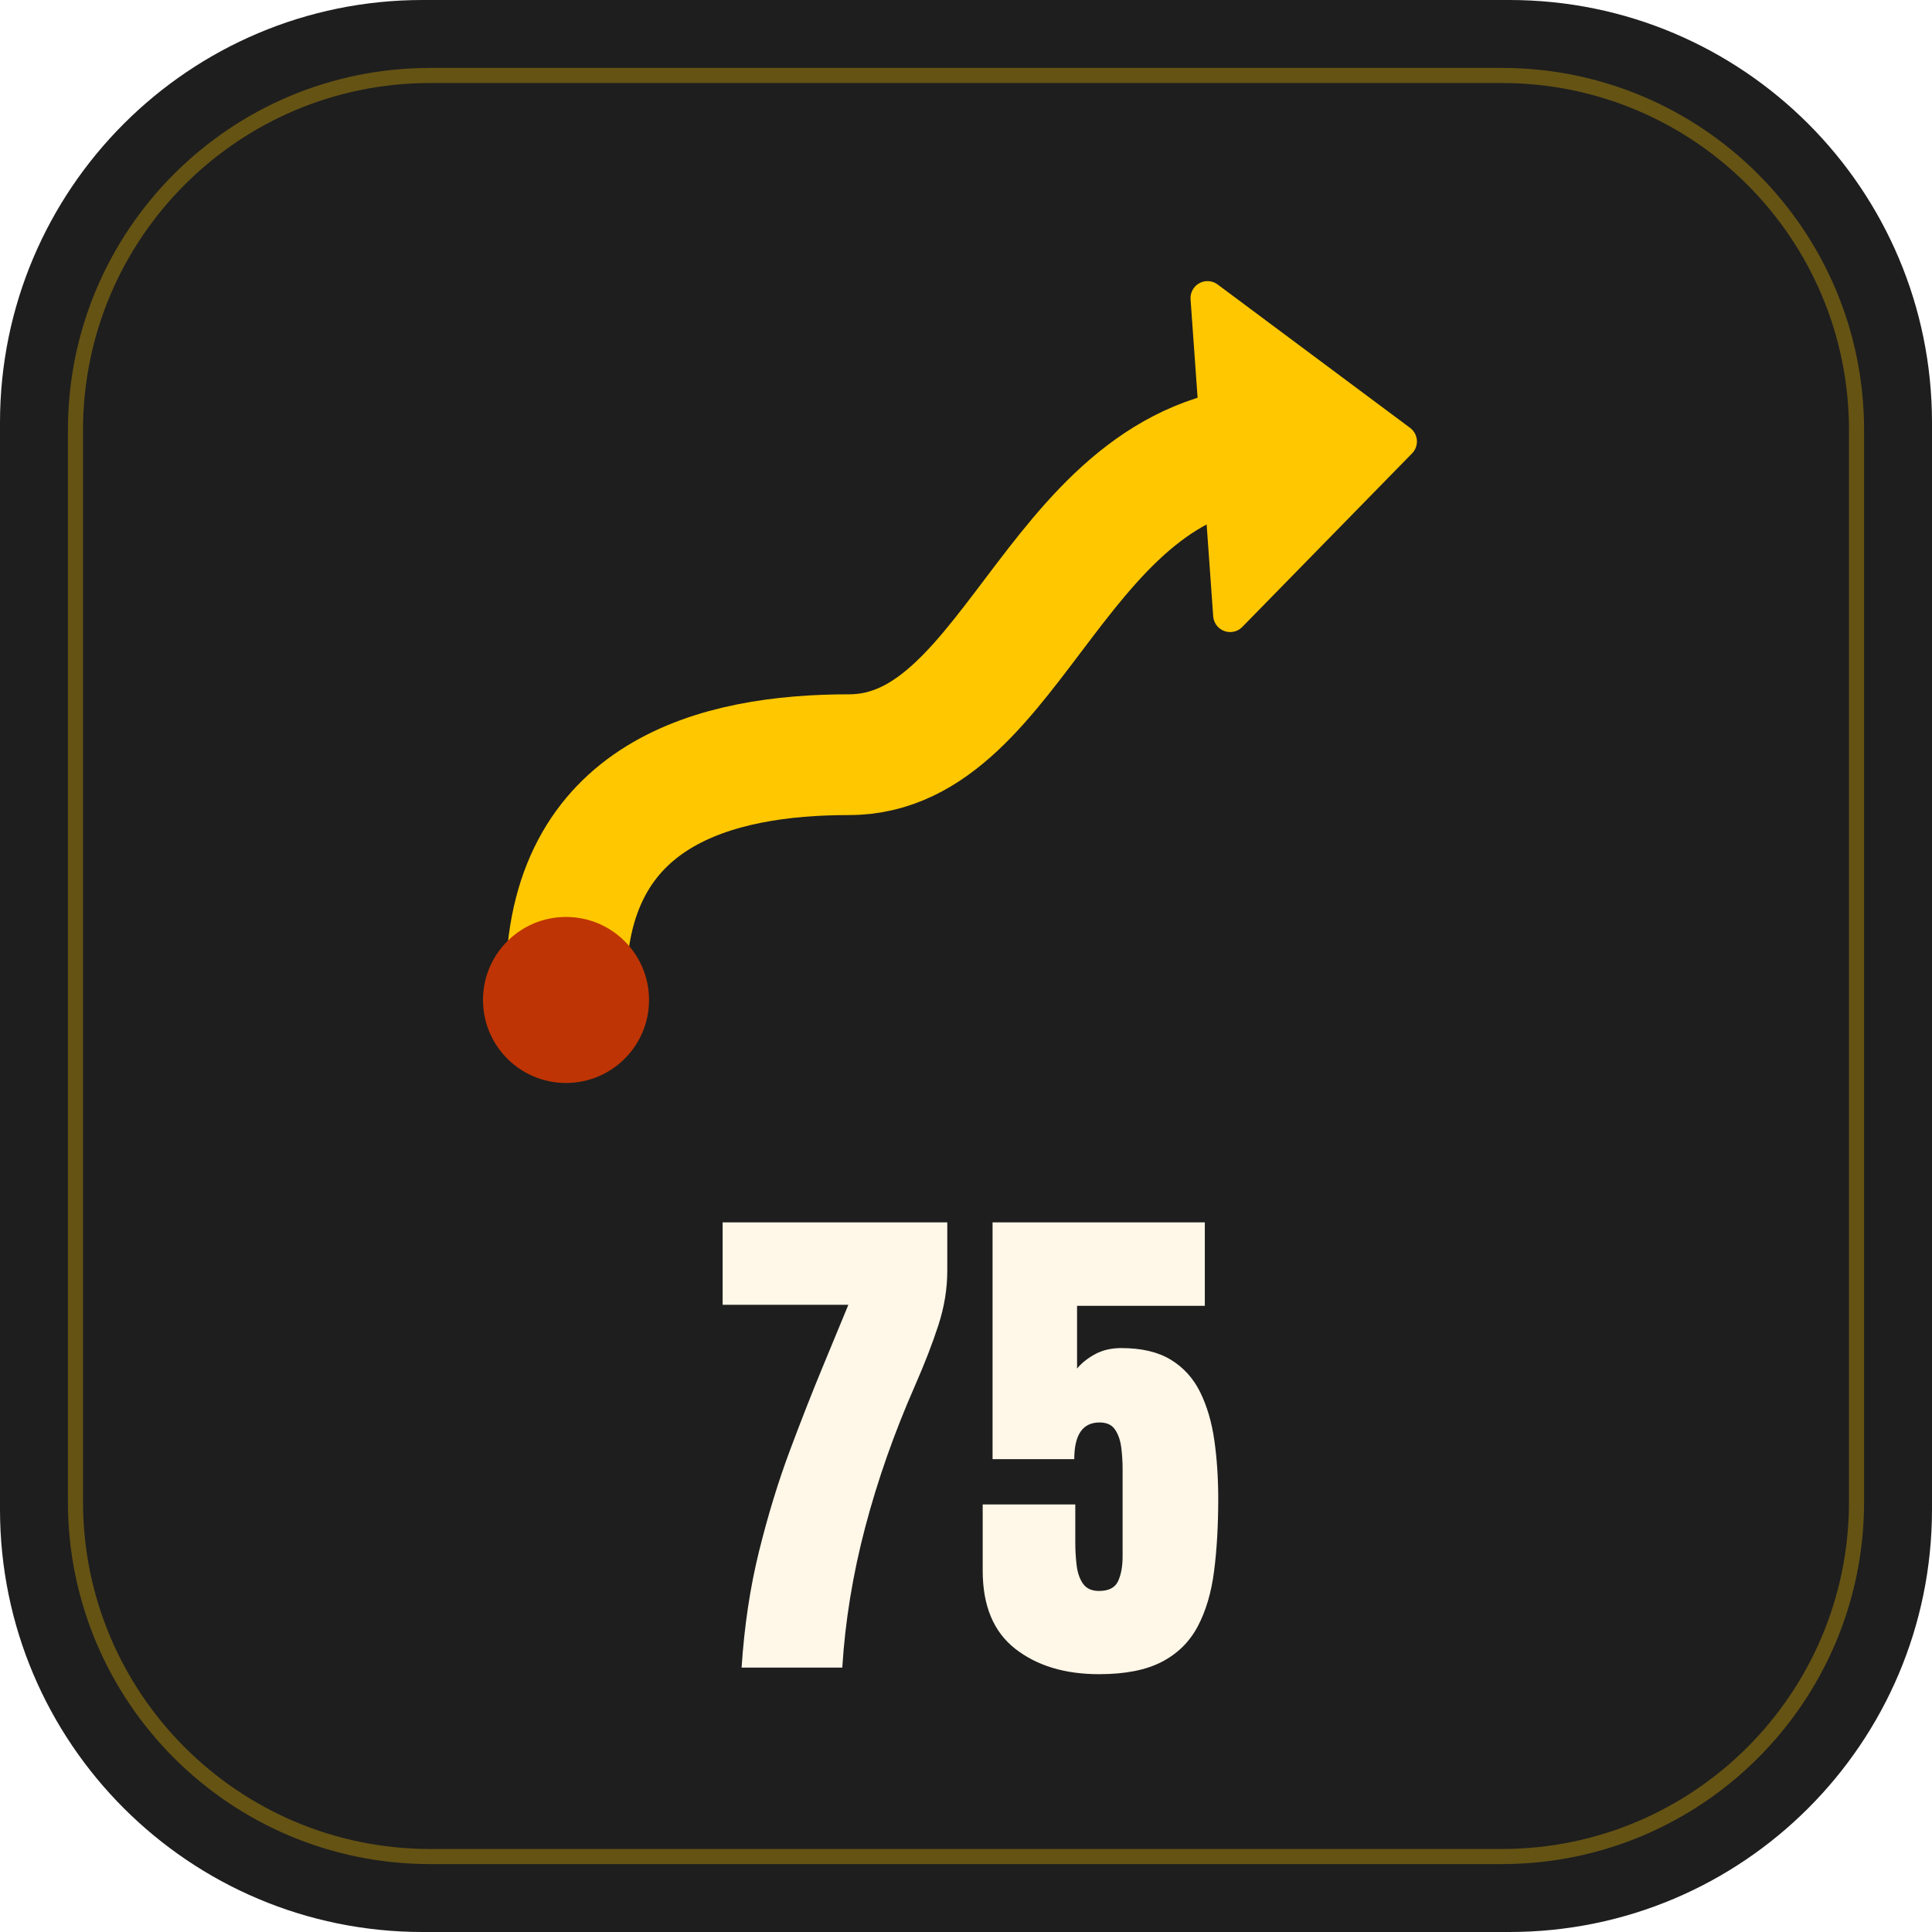
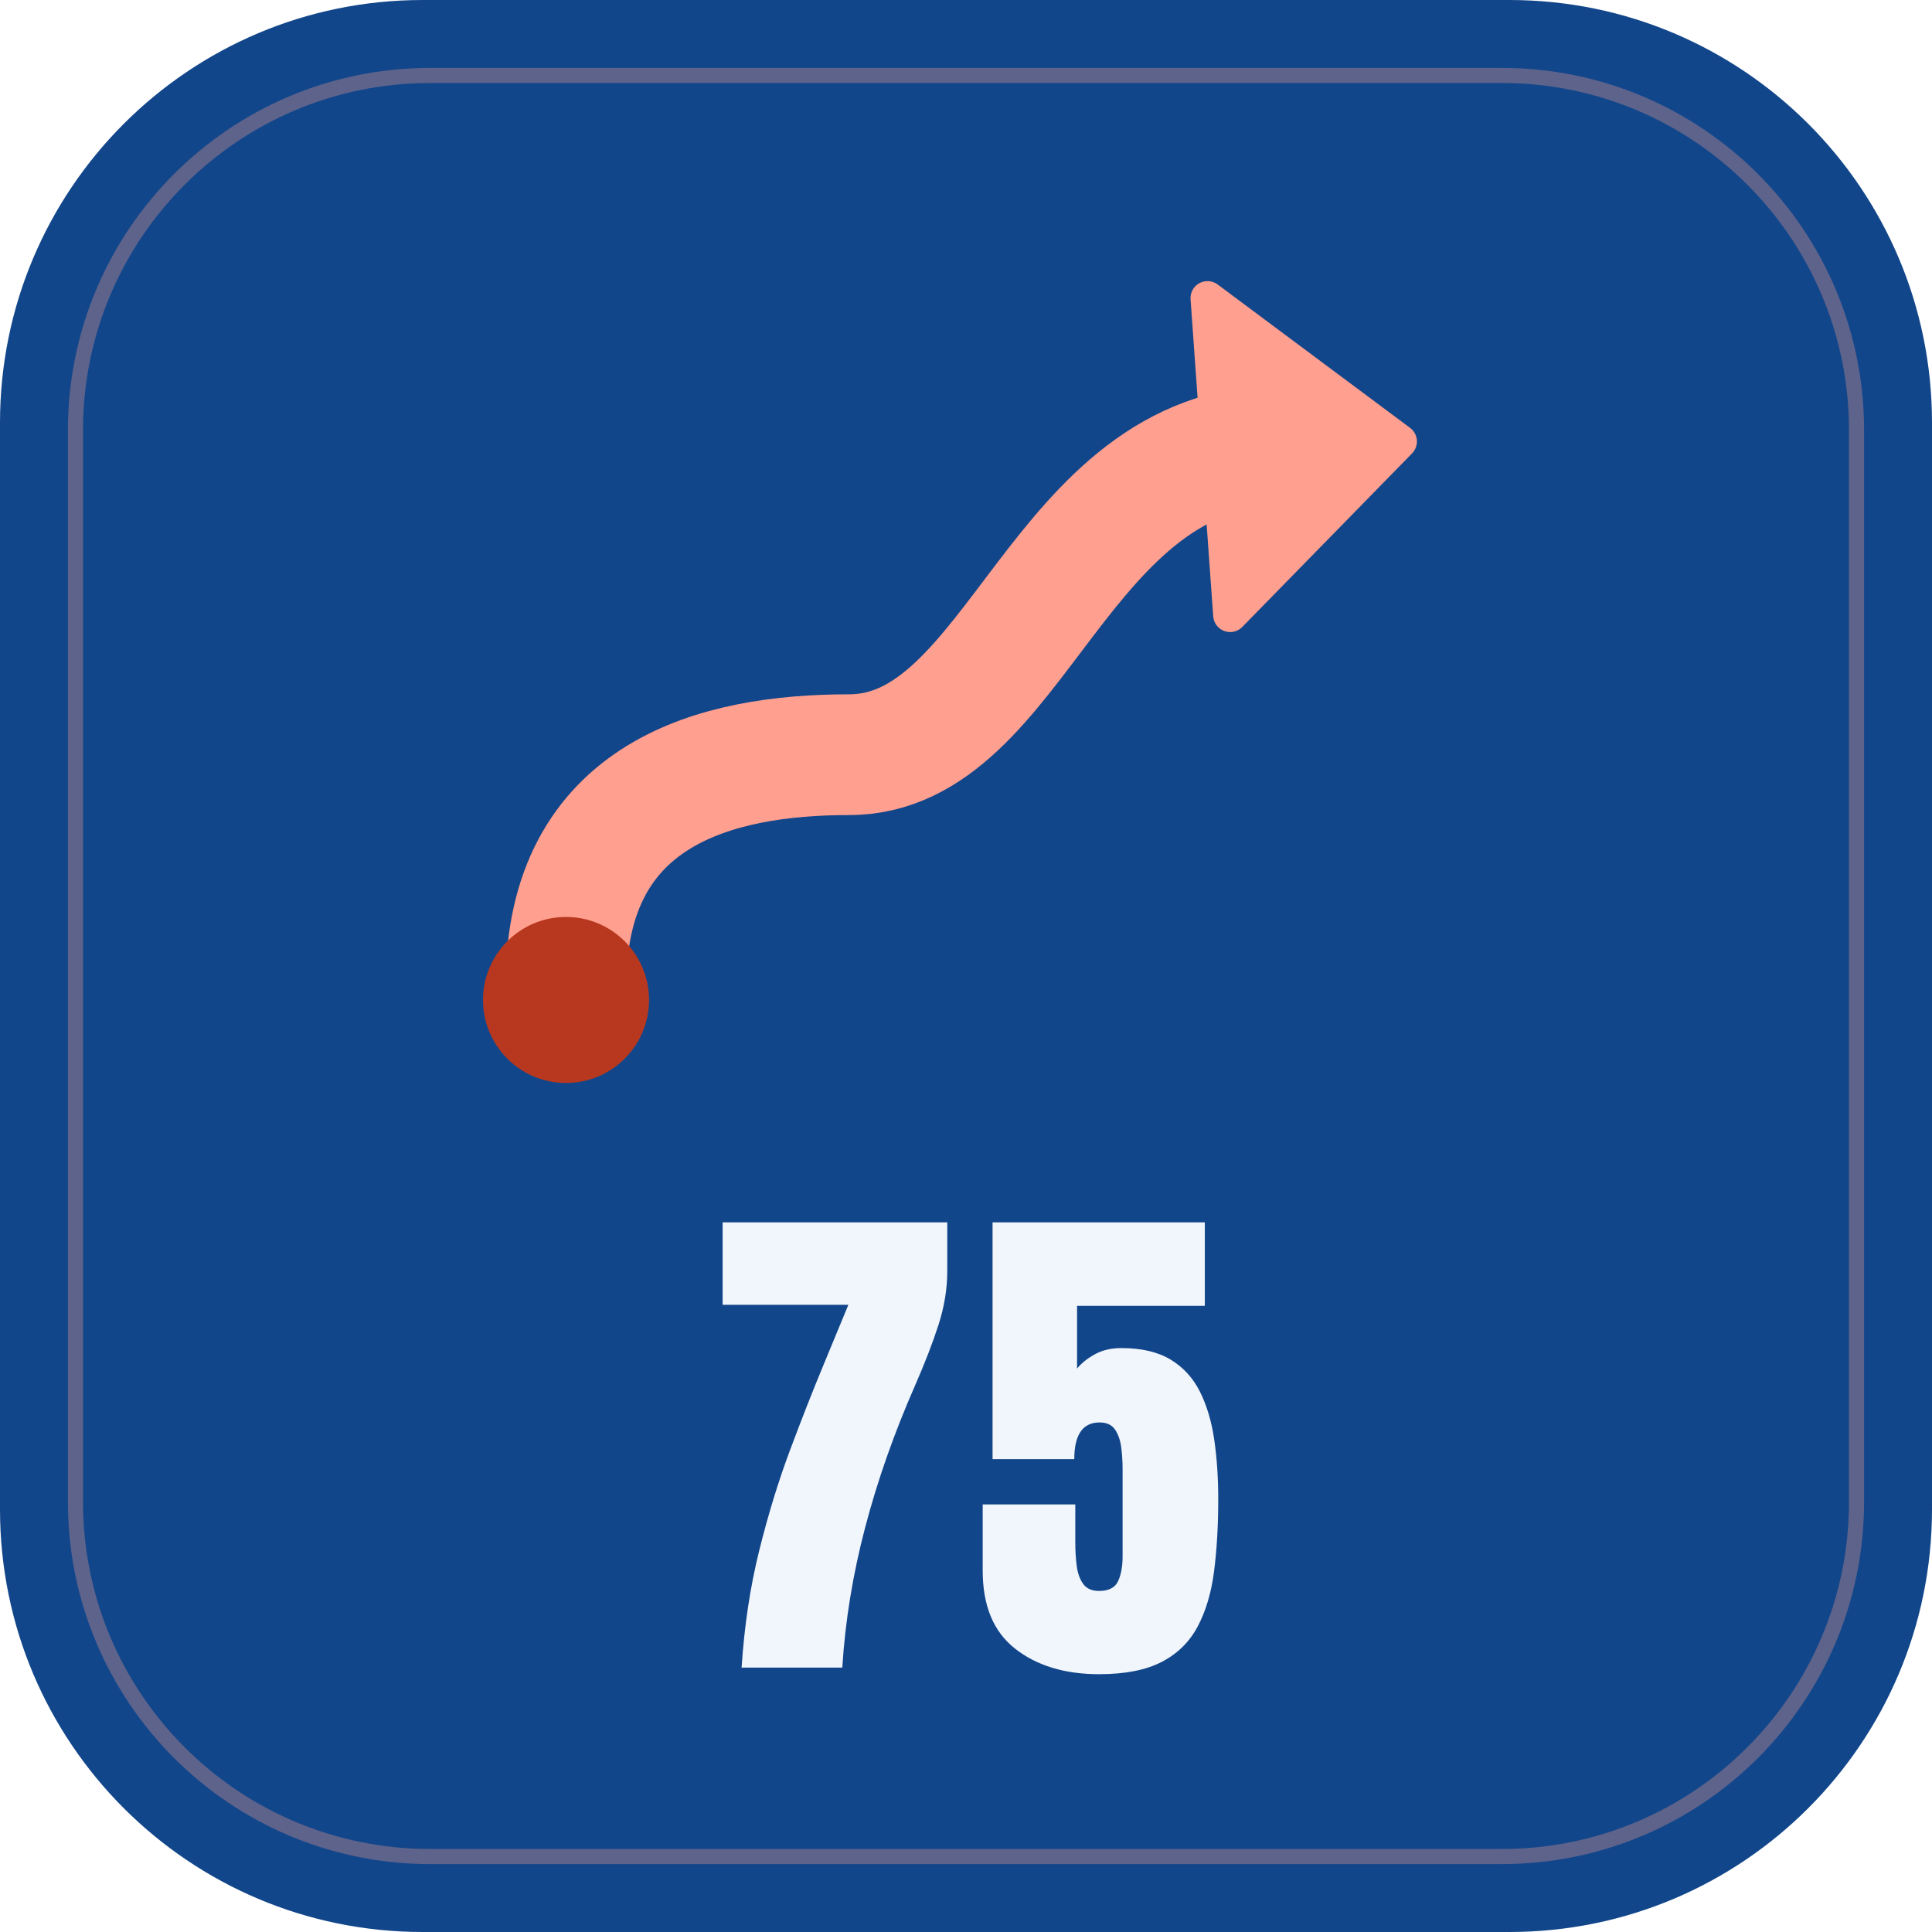
<svg xmlns="http://www.w3.org/2000/svg" viewBox="0 0 1024 1024" width="1024" height="1024">
-   <rect width="1024" height="1024" rx="224" fill="#1e1e1e" />
-   <rect x="40" y="40" width="944" height="944" rx="188" fill="none" stroke="#ffc700" stroke-opacity=".32" stroke-width="8" />
-   <path d="M300 522C300 420 380 400 450 400C540 400 560 236 680 236" stroke="#ffc700" stroke-width="64" stroke-linecap="round" fill="none" />
-   <path d="M640 158L742 234L652 326Z" fill="#ffc700" stroke="#ffc700" stroke-width="18" stroke-linejoin="round" />
-   <circle cx="300" cy="530" r="44" fill="#bf3404" />
-   <path fill="#fff7e8" d="M393.061 883.866Q395.207 850.88 402.314 822.184Q409.42 793.489 418.673 768.749Q427.925 744.009 436.507 723.359L449.648 691.58H383.005V647.866H502.077V673.611Q502.077 687.825 497.384 702.307Q492.691 716.789 485.048 734.22Q468.42 772.034 458.565 809.513Q448.709 846.991 446.43 883.866ZM582.532 887.352Q555.311 887.352 538.081 873.876Q520.85 860.4 520.85 832.509V797.377H569.927V817.625Q569.927 823.927 570.665 829.827Q571.402 835.727 574.084 839.482Q576.766 843.236 582.532 843.236Q590.175 843.236 592.589 838.074Q595.002 832.911 595.002 824.866V778.47Q595.002 772.705 594.265 767.073Q593.527 761.441 590.98 757.686Q588.432 753.932 582.8 753.932Q569.391 753.932 569.391 773.375H526.08V647.866H638.582V692.116H570.866V725.37Q574.352 721.08 580.319 717.794Q586.286 714.509 594.332 714.509Q610.423 714.509 620.547 720.677Q630.67 726.845 636.101 737.841Q641.532 748.836 643.61 763.318Q645.689 777.8 645.689 794.427Q645.689 815.748 643.476 832.844Q641.264 849.941 634.76 862.143Q628.257 874.345 615.719 880.849Q603.182 887.352 582.532 887.352Z" />
+   <rect width="1024" height="1024" rx="224" fill="#12468A" />
+   <rect x="40" y="40" width="944" height="944" rx="188" fill="none" stroke="#FF9F8F" stroke-opacity=".32" stroke-width="8" />
+   <path d="M300 522C300 420 380 400 450 400C540 400 560 236 680 236" stroke="#FF9F8F" stroke-width="64" stroke-linecap="round" fill="none" />
+   <path d="M640 158L742 234L652 326Z" fill="#FF9F8F" stroke="#FF9F8F" stroke-width="18" stroke-linejoin="round" />
+   <circle cx="300" cy="530" r="44" fill="#B8381F" />
+   <path fill="#F1F6FC" d="M393.061 883.866Q395.207 850.88 402.314 822.184Q409.42 793.489 418.673 768.749Q427.925 744.009 436.507 723.359L449.648 691.58H383.005V647.866H502.077V673.611Q502.077 687.825 497.384 702.307Q492.691 716.789 485.048 734.22Q468.42 772.034 458.565 809.513Q448.709 846.991 446.43 883.866ZM582.532 887.352Q555.311 887.352 538.081 873.876Q520.85 860.4 520.85 832.509V797.377H569.927V817.625Q569.927 823.927 570.665 829.827Q571.402 835.727 574.084 839.482Q576.766 843.236 582.532 843.236Q590.175 843.236 592.589 838.074Q595.002 832.911 595.002 824.866V778.47Q595.002 772.705 594.265 767.073Q593.527 761.441 590.98 757.686Q588.432 753.932 582.8 753.932Q569.391 753.932 569.391 773.375H526.08V647.866H638.582V692.116H570.866V725.37Q574.352 721.08 580.319 717.794Q586.286 714.509 594.332 714.509Q610.423 714.509 620.547 720.677Q630.67 726.845 636.101 737.841Q641.532 748.836 643.61 763.318Q645.689 777.8 645.689 794.427Q645.689 815.748 643.476 832.844Q641.264 849.941 634.76 862.143Q628.257 874.345 615.719 880.849Q603.182 887.352 582.532 887.352Z" />
</svg>
